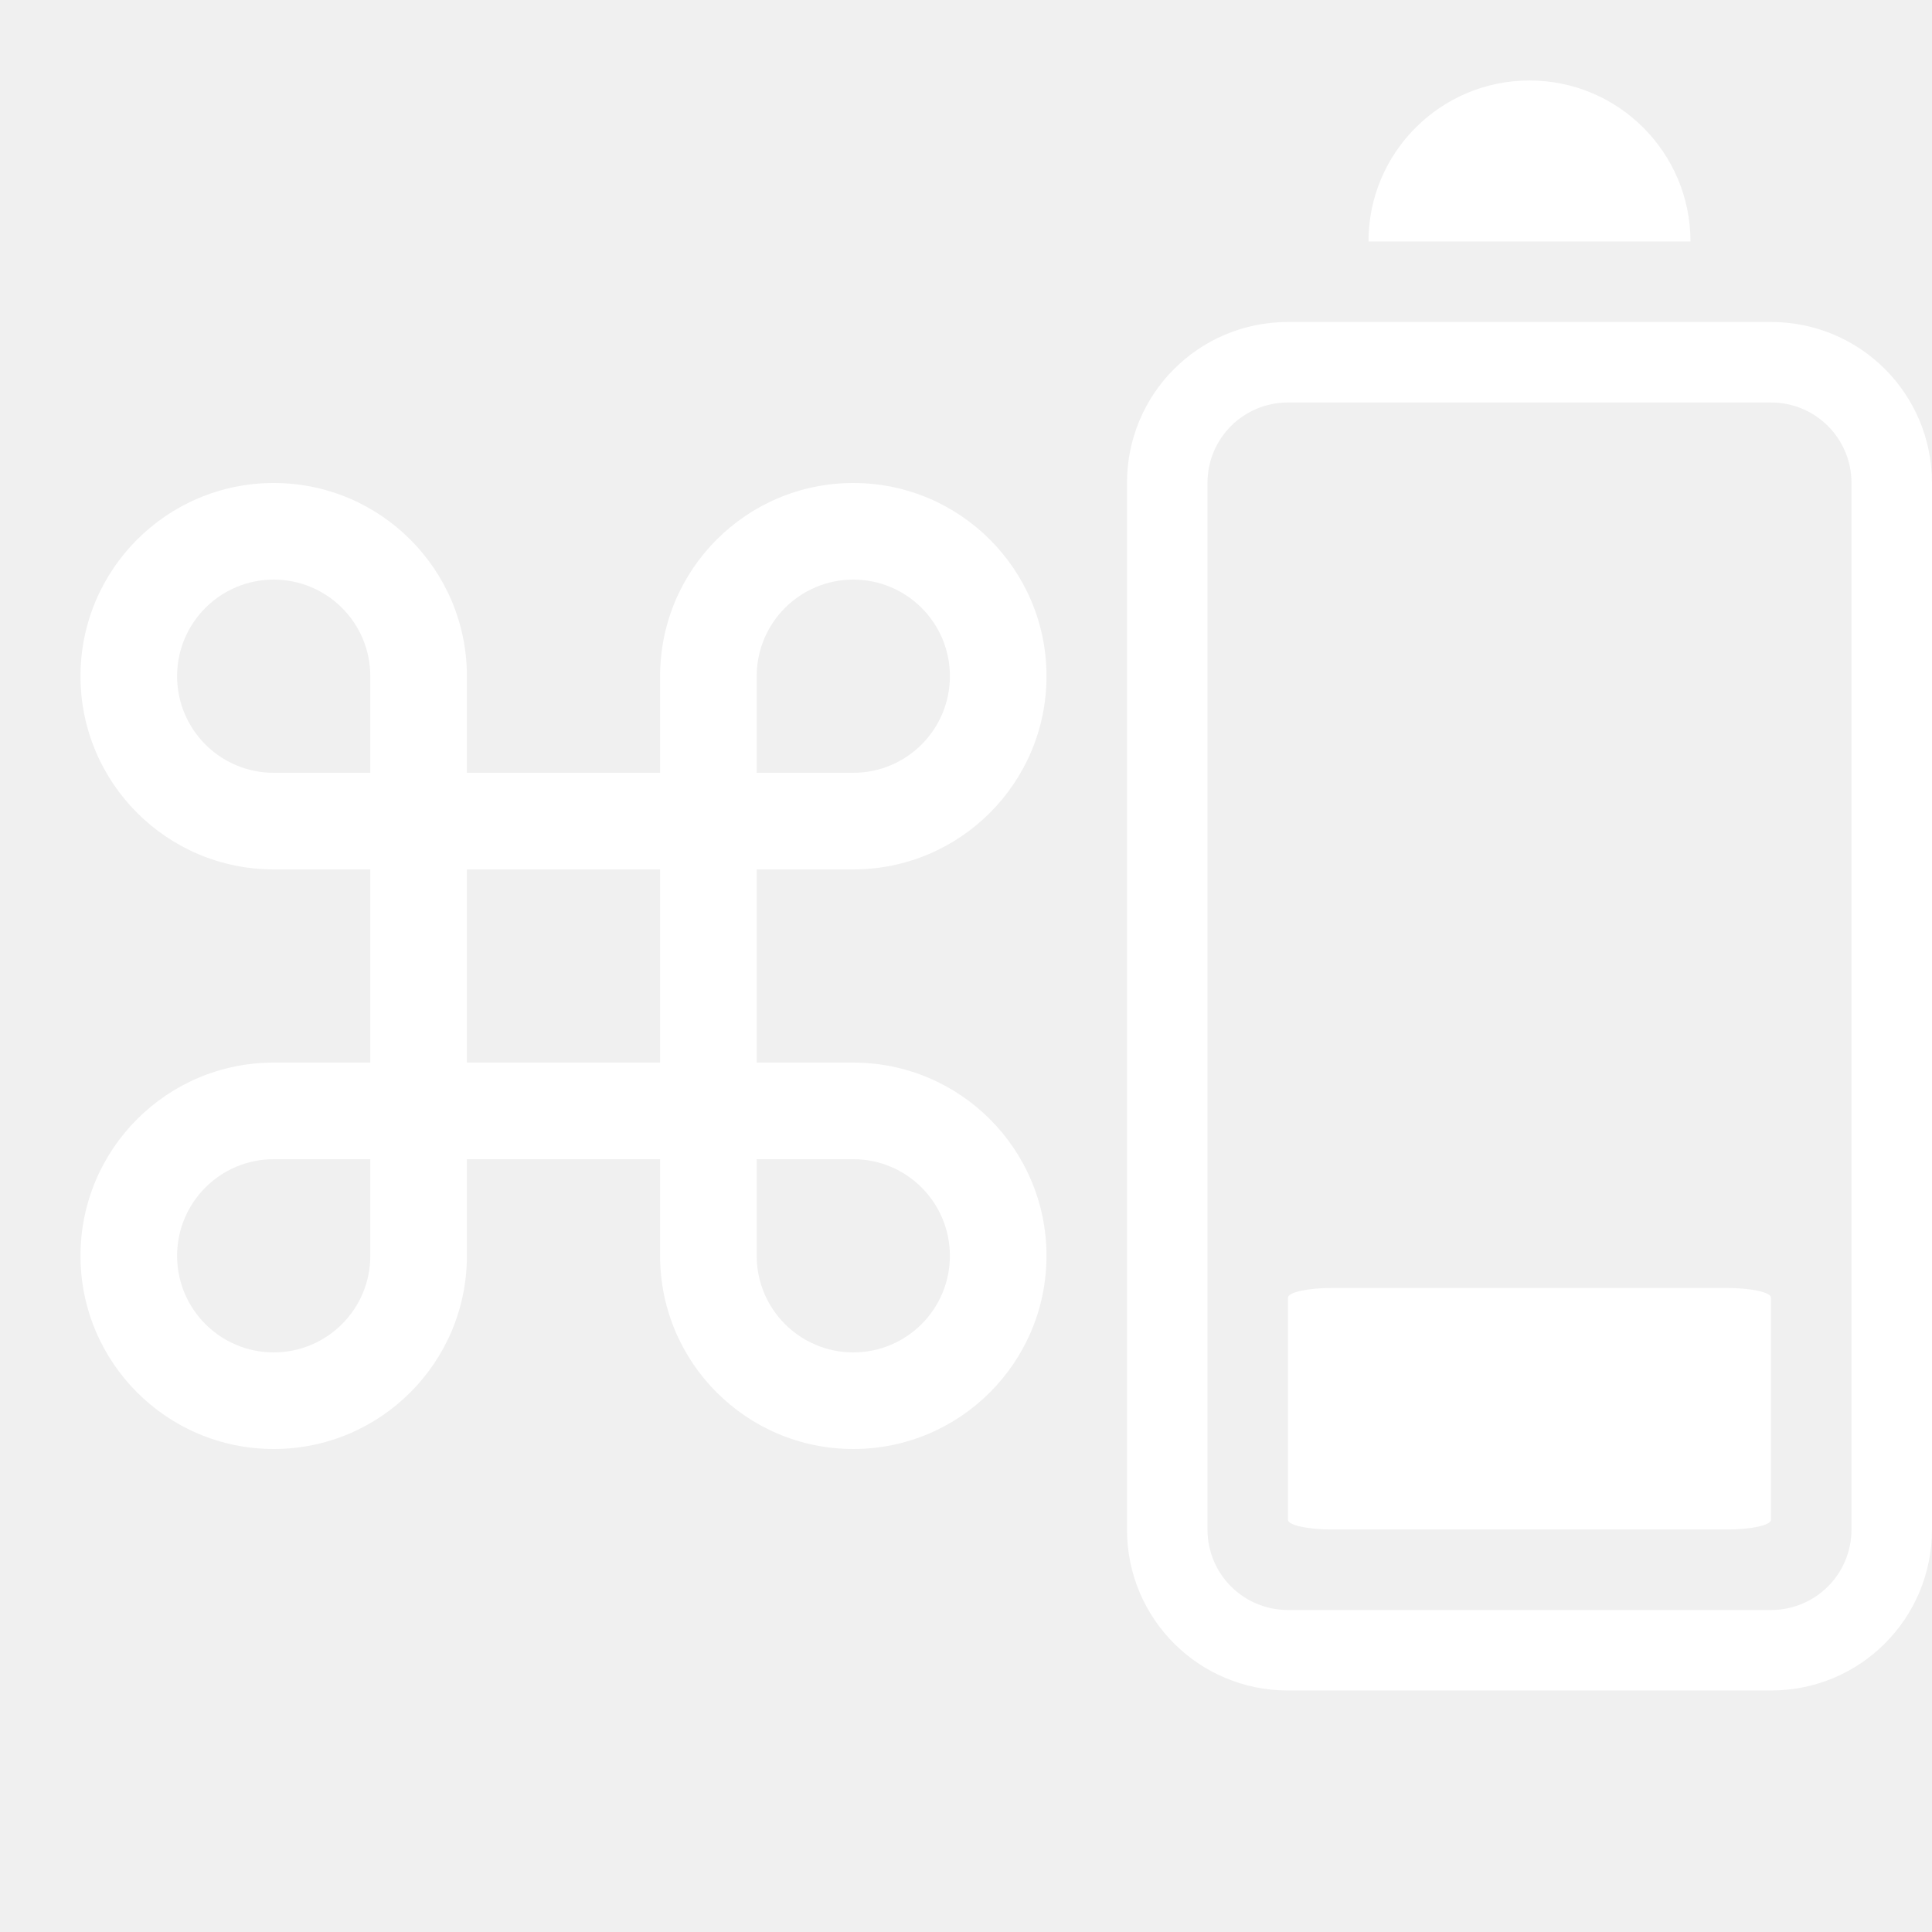
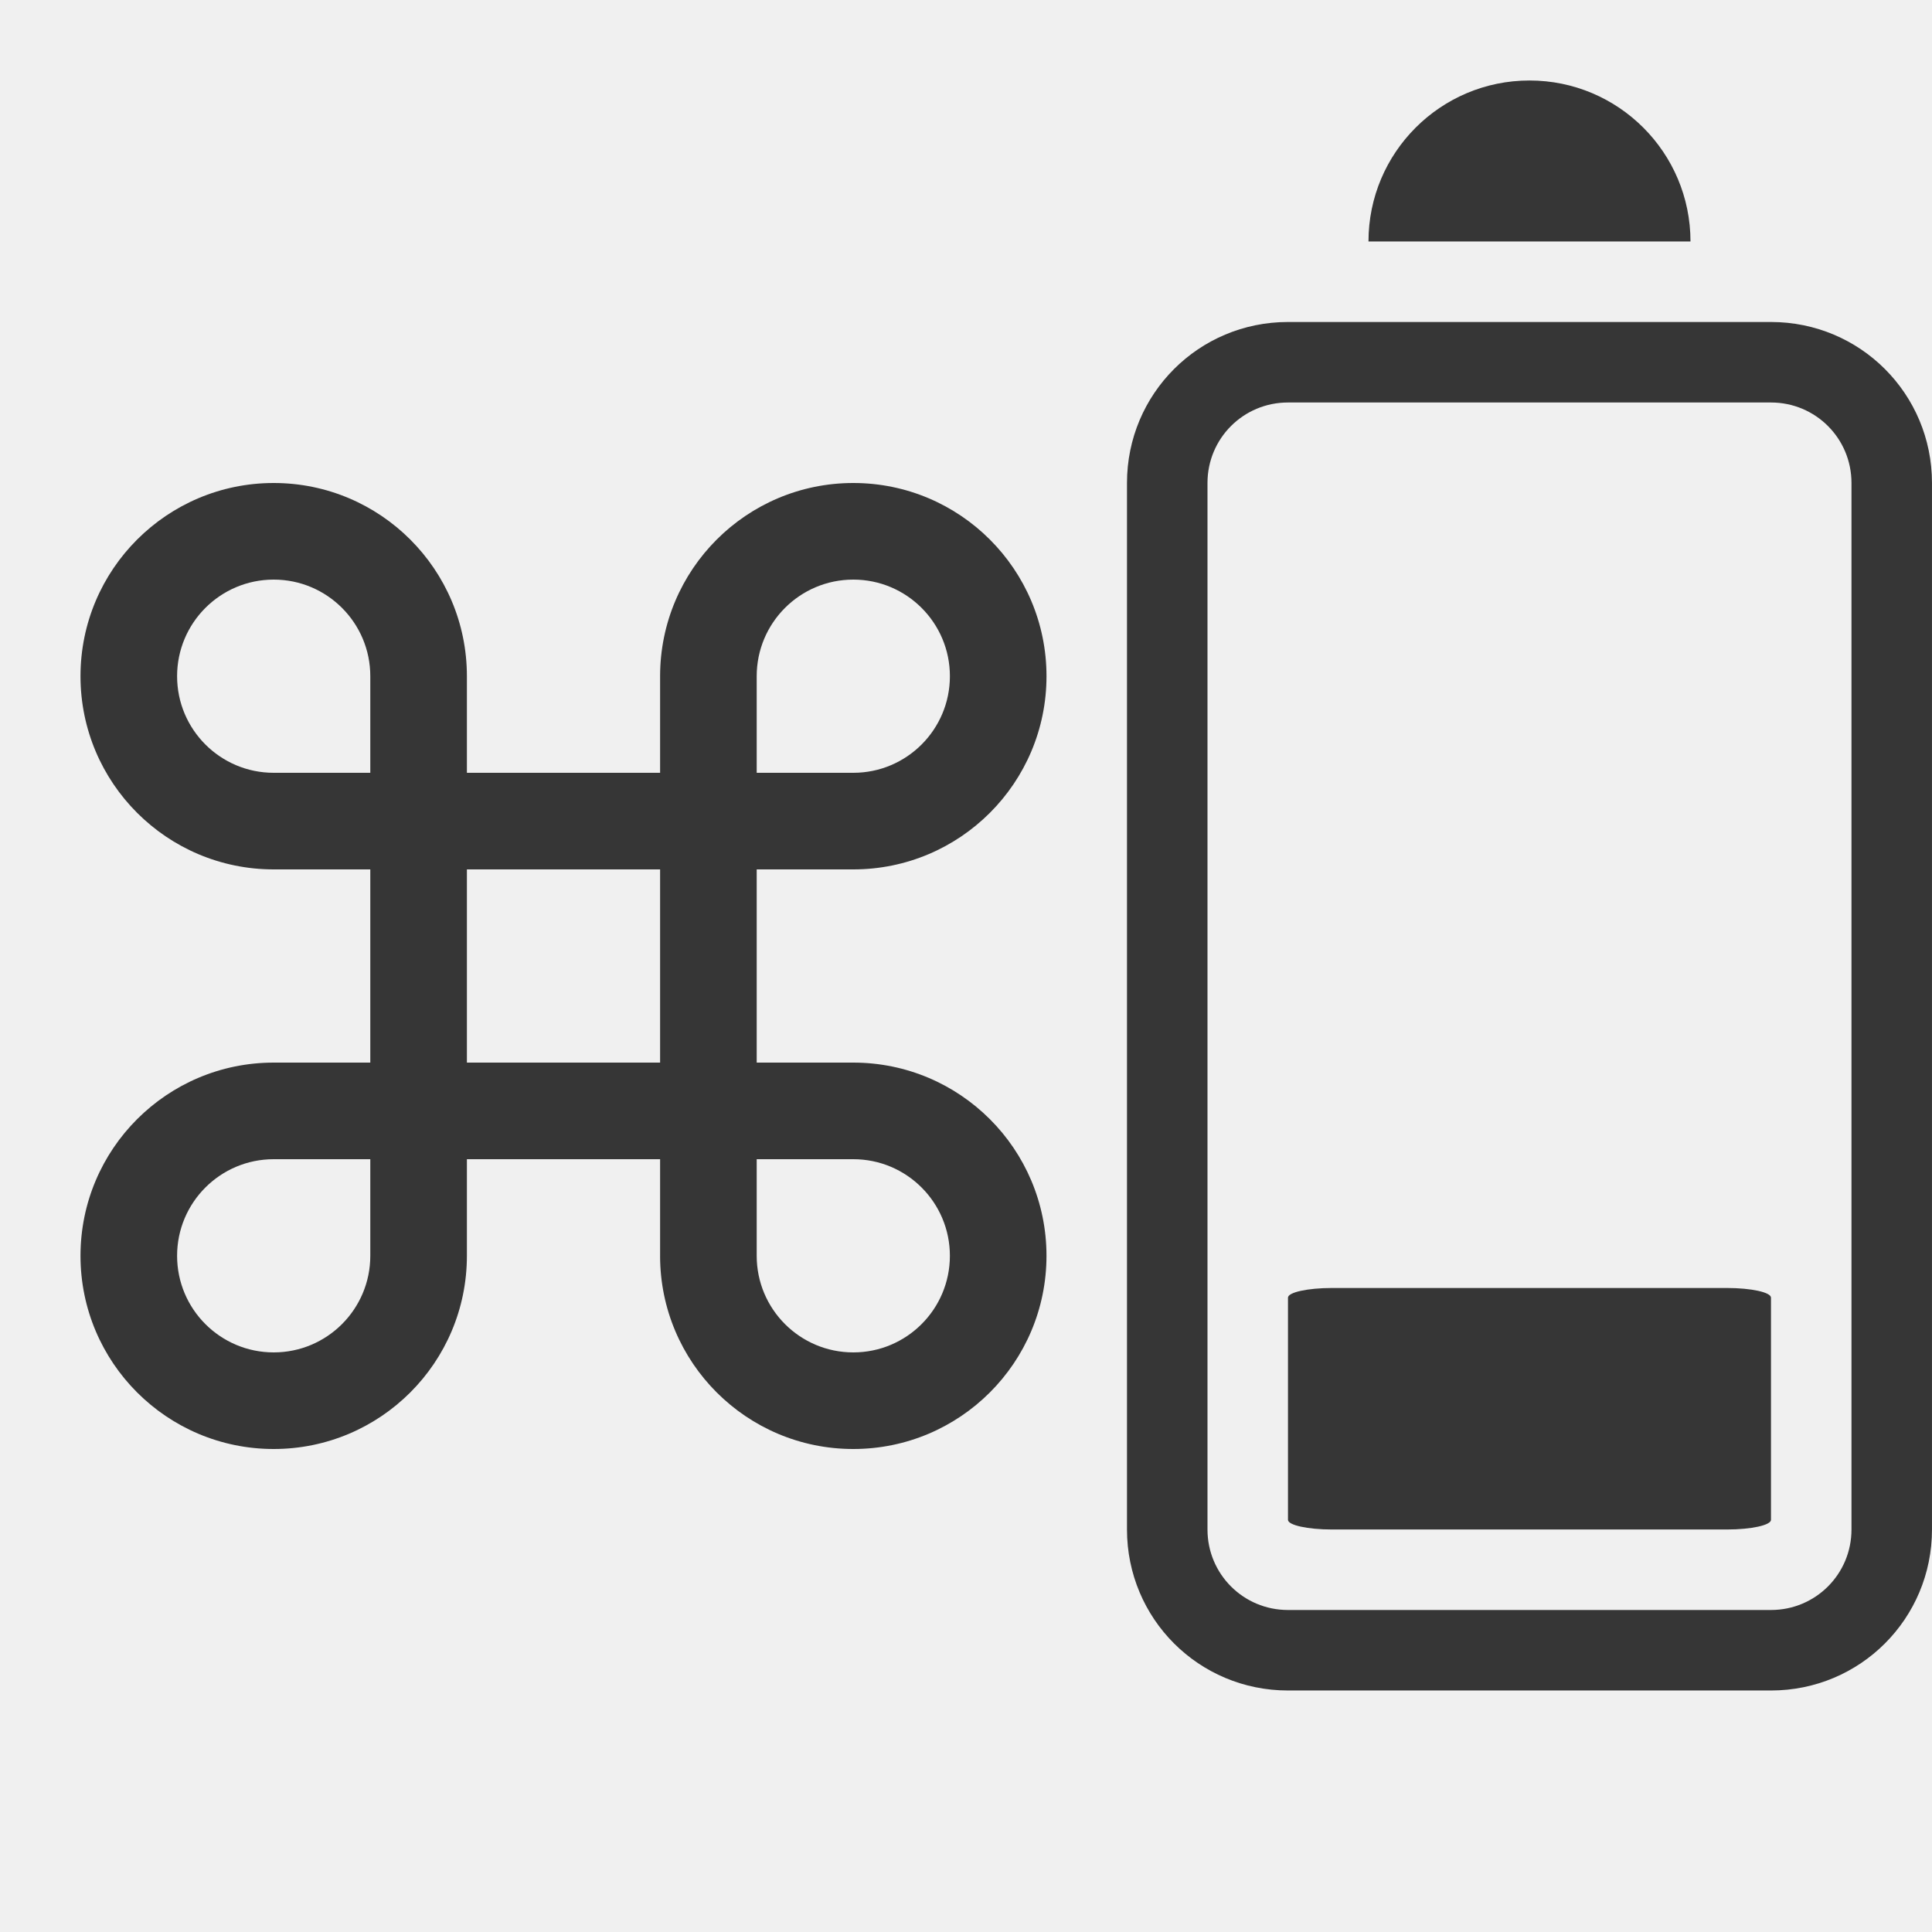
<svg xmlns="http://www.w3.org/2000/svg" width="24" height="24" version="1.1">
-   <g transform="translate(1.1377 .2)" fill="#ffffff">
+   <g transform="translate(1.1377 .2)" fill="#363636">
    <g transform="matrix(.15 0 0 .15 -.13774 5.8)">
-       <path d="m64 48h-8v-16h8c8.836 0 16-7.164 16-16s-7.164-16-16-16c-8.837 0-16 7.164-16 16v8h-16v-8c0-8.836-7.164-16-16-16s-16 7.164-16 16 7.164 16 16 16h8v16h-8c-8.836 0-16 7.164-16 16s7.164 16 16 16c8.837 0 16-7.164 16-16v-8h16v7.98c0 8e-3 -1e-3 0.014-1e-3 0.02 0 8.836 7.164 16 16 16s16-7.164 16-16-7.163-15.998-15.999-16zm0-40c4.418 0 8 3.582 8 8s-3.582 8-8 8h-8v-8c0-4.418 3.582-8 8-8zm-56 8c0-4.418 3.582-8 8-8s8 3.582 8 8v8h-8c-4.418 0-8-3.583-8-8zm8 56c-4.418 0-8-3.582-8-8s3.582-8 8-8h8v8c0 4.418-3.582 8-8 8zm16-24v-16h16v16zm32 24c-4.418 0-8-3.582-8-8v-8h7.999c4.418 0 8 3.582 8 8s-3.581 8-7.999 8z" fill="#ffffff" />
+       <path d="m64 48h-8v-16h8c8.836 0 16-7.164 16-16s-7.164-16-16-16c-8.837 0-16 7.164-16 16v8h-16v-8c0-8.836-7.164-16-16-16s-16 7.164-16 16 7.164 16 16 16h8v16h-8c-8.836 0-16 7.164-16 16s7.164 16 16 16c8.837 0 16-7.164 16-16v-8h16v7.98c0 8e-3 -1e-3 0.014-1e-3 0.02 0 8.836 7.164 16 16 16s16-7.164 16-16-7.163-15.998-15.999-16zm0-40c4.418 0 8 3.582 8 8s-3.582 8-8 8h-8v-8c0-4.418 3.582-8 8-8zm-56 8c0-4.418 3.582-8 8-8s8 3.582 8 8v8h-8c-4.418 0-8-3.583-8-8zm8 56c-4.418 0-8-3.582-8-8s3.582-8 8-8h8v8c0 4.418-3.582 8-8 8zm16-24v-16h16v16zm32 24c-4.418 0-8-3.582-8-8v-8h7.999c4.418 0 8 3.582 8 8s-3.581 8-7.999 8z" fill="#363636" />
    </g>
    <g transform="matrix(0 -.017679 .017679 0 13.136 39.971)" />
    <g transform="rotate(-90 15.331 5.4689)" fill-rule="evenodd">
      <rect x="2" y="5" width="3" height="6" rx=".12" ry=".546" stroke-width=".48" style="paint-order:stroke fill markers" />
      <path d="m2 3c-1.108 0-2 0.892-2 2v6c0 1.108 0.892 2 2 2h13c1.108 0 2-0.892 2-2v-6c0-1.108-0.892-2-2-2zm0 1h13c0.554 0 1 0.446 1 1v6c0 0.554-0.446 1-1 1h-13c-0.554 0-1-0.446-1-1v-6c0-0.554 0.446-1 1-1z" enable-background="new" style="paint-order:stroke fill markers" />
      <path d="m18 6v4a2 2 0 0 0 2-2 2 2 0 0 0-2-2z" enable-background="new" style="paint-order:stroke fill markers" />
    </g>
  </g>
</svg>
